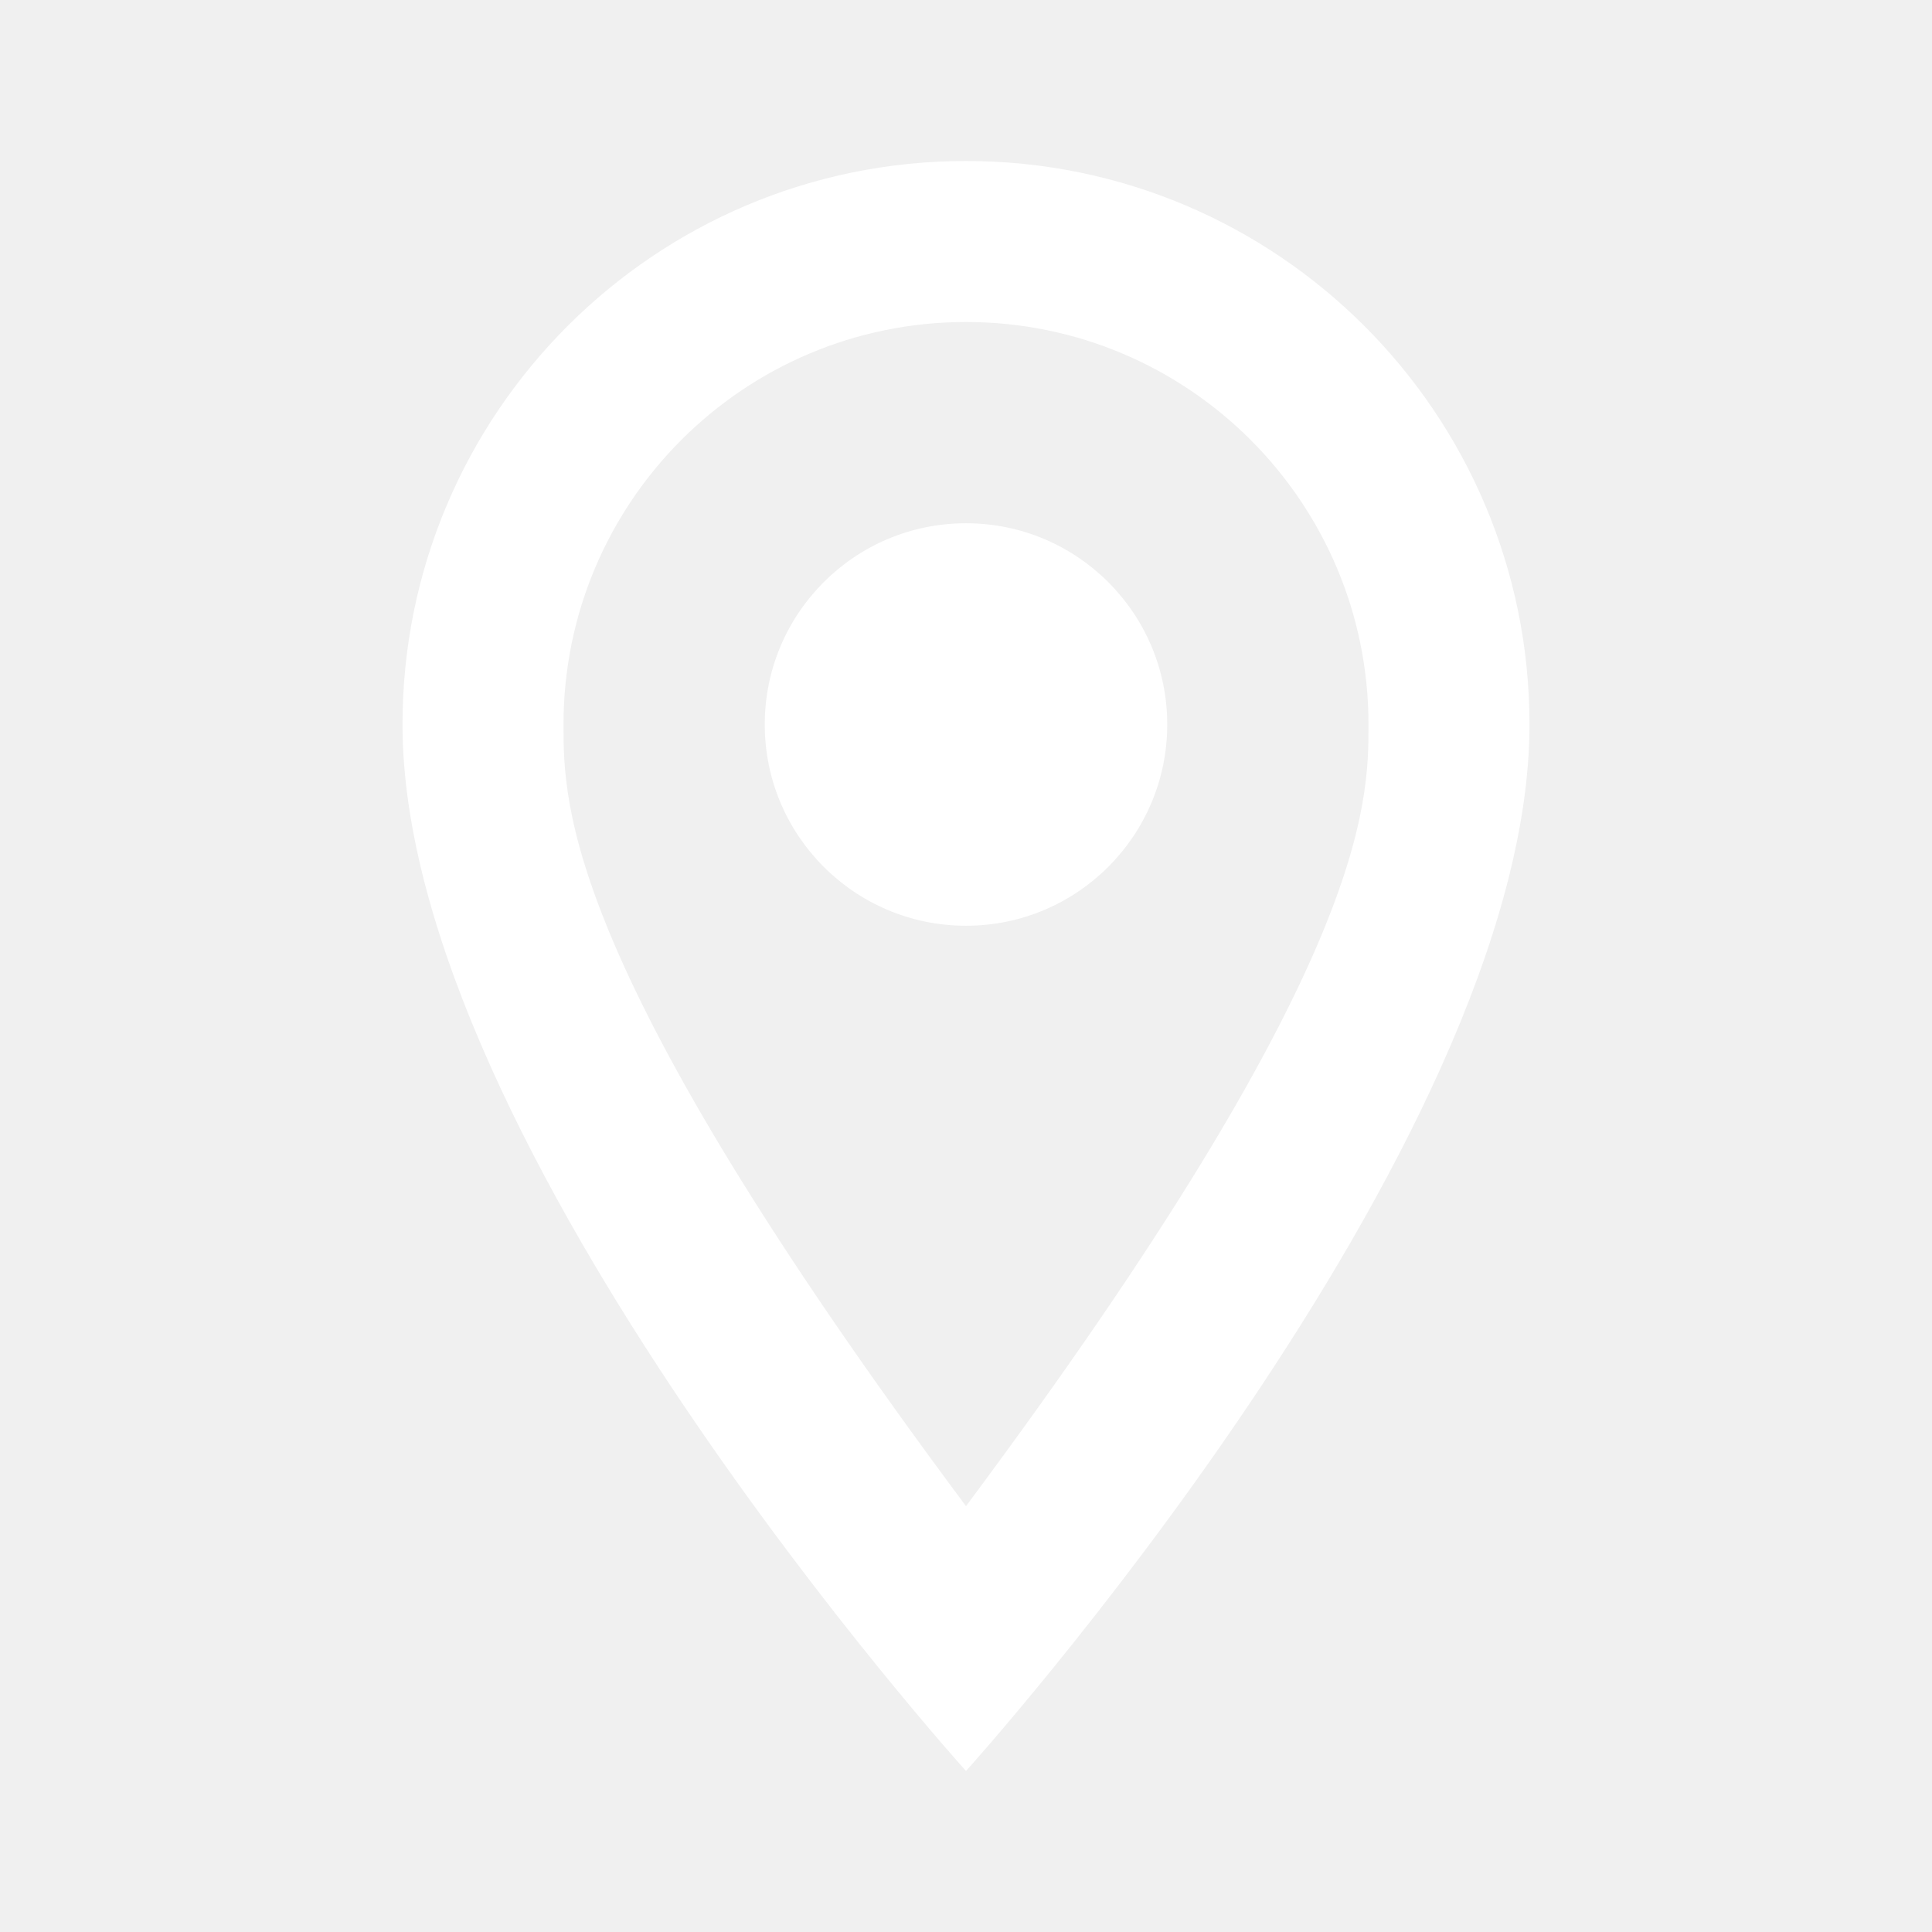
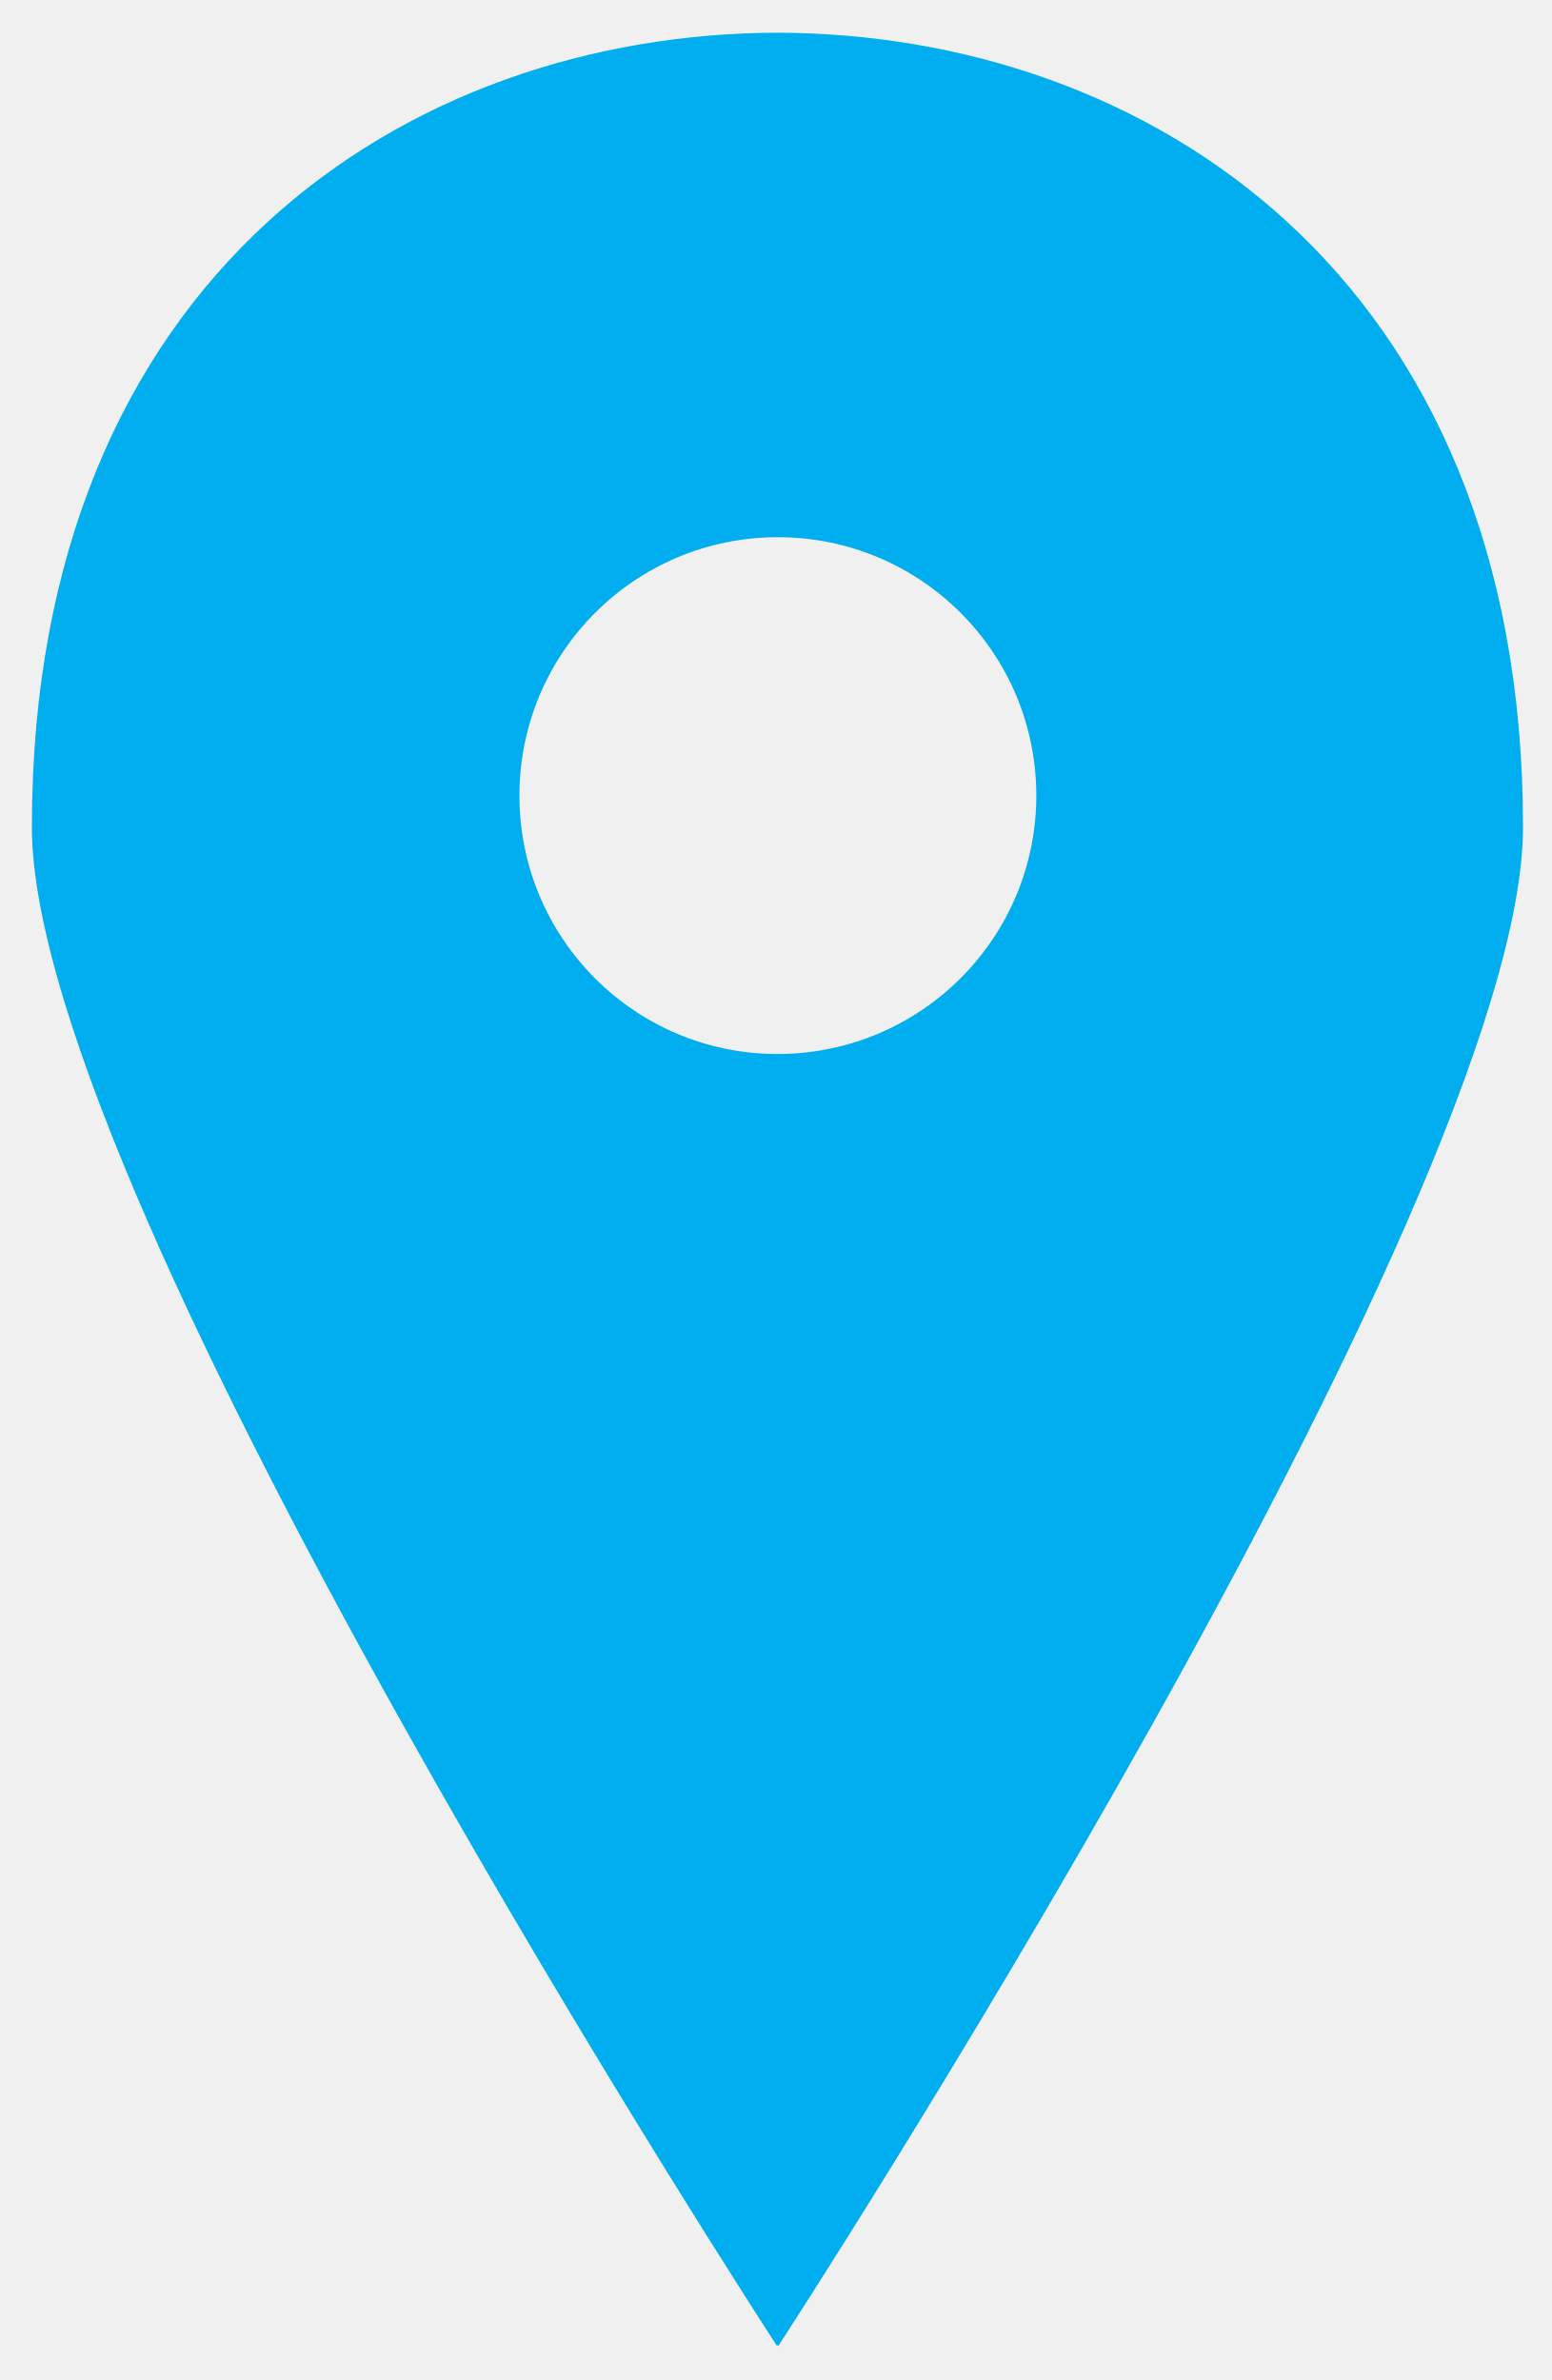
- <svg xmlns="http://www.w3.org/2000/svg" version="1.1" width="24" height="24" viewBox="0 0 24 24">
-   <path fill="#fff" d="M12,6.5A2.5,2.5 0 0,1 14.5,9A2.5,2.5 0 0,1 12,11.5A2.5,2.5 0 0,1 9.5,9A2.5,2.5 0 0,1 12,6.5M12,2A7,7 0 0,1 19,9C19,14.25 12,22 12,22C12,22 5,14.25 5,9A7,7 0 0,1 12,2M12,4A5,5 0 0,0 7,9C7,10 7,12 12,18.71C17,12 17,10 17,9A5,5 0 0,0 12,4Z" />
+ <svg xmlns="http://www.w3.org/2000/svg" version="1.1" id="Layer_1" x="0px" y="0px" viewBox="0 0 365 560" enable-background="new 0 0 365 560" xml:space="preserve">
+   <g>
+     <path fill="#00AEEF" d="M182.9,551.7c0,0.1,0.2,0.3,0.2,0.3S358.3,283,358.3,194.6c0-130.1-88.8-186.7-175.4-186.9   C96.3,7.9,7.5,64.5,7.5,194.6c0,88.4,175.3,357.4,175.3,357.4S182.9,551.7,182.9,551.7z M122.2,187.2c0-33.6,27.2-60.8,60.8-60.8   c33.6,0,60.8,27.2,60.8,60.8S216.5,248,182.9,248C149.4,248,122.2,220.8,122.2,187.2z" />
+   </g>
</svg>
